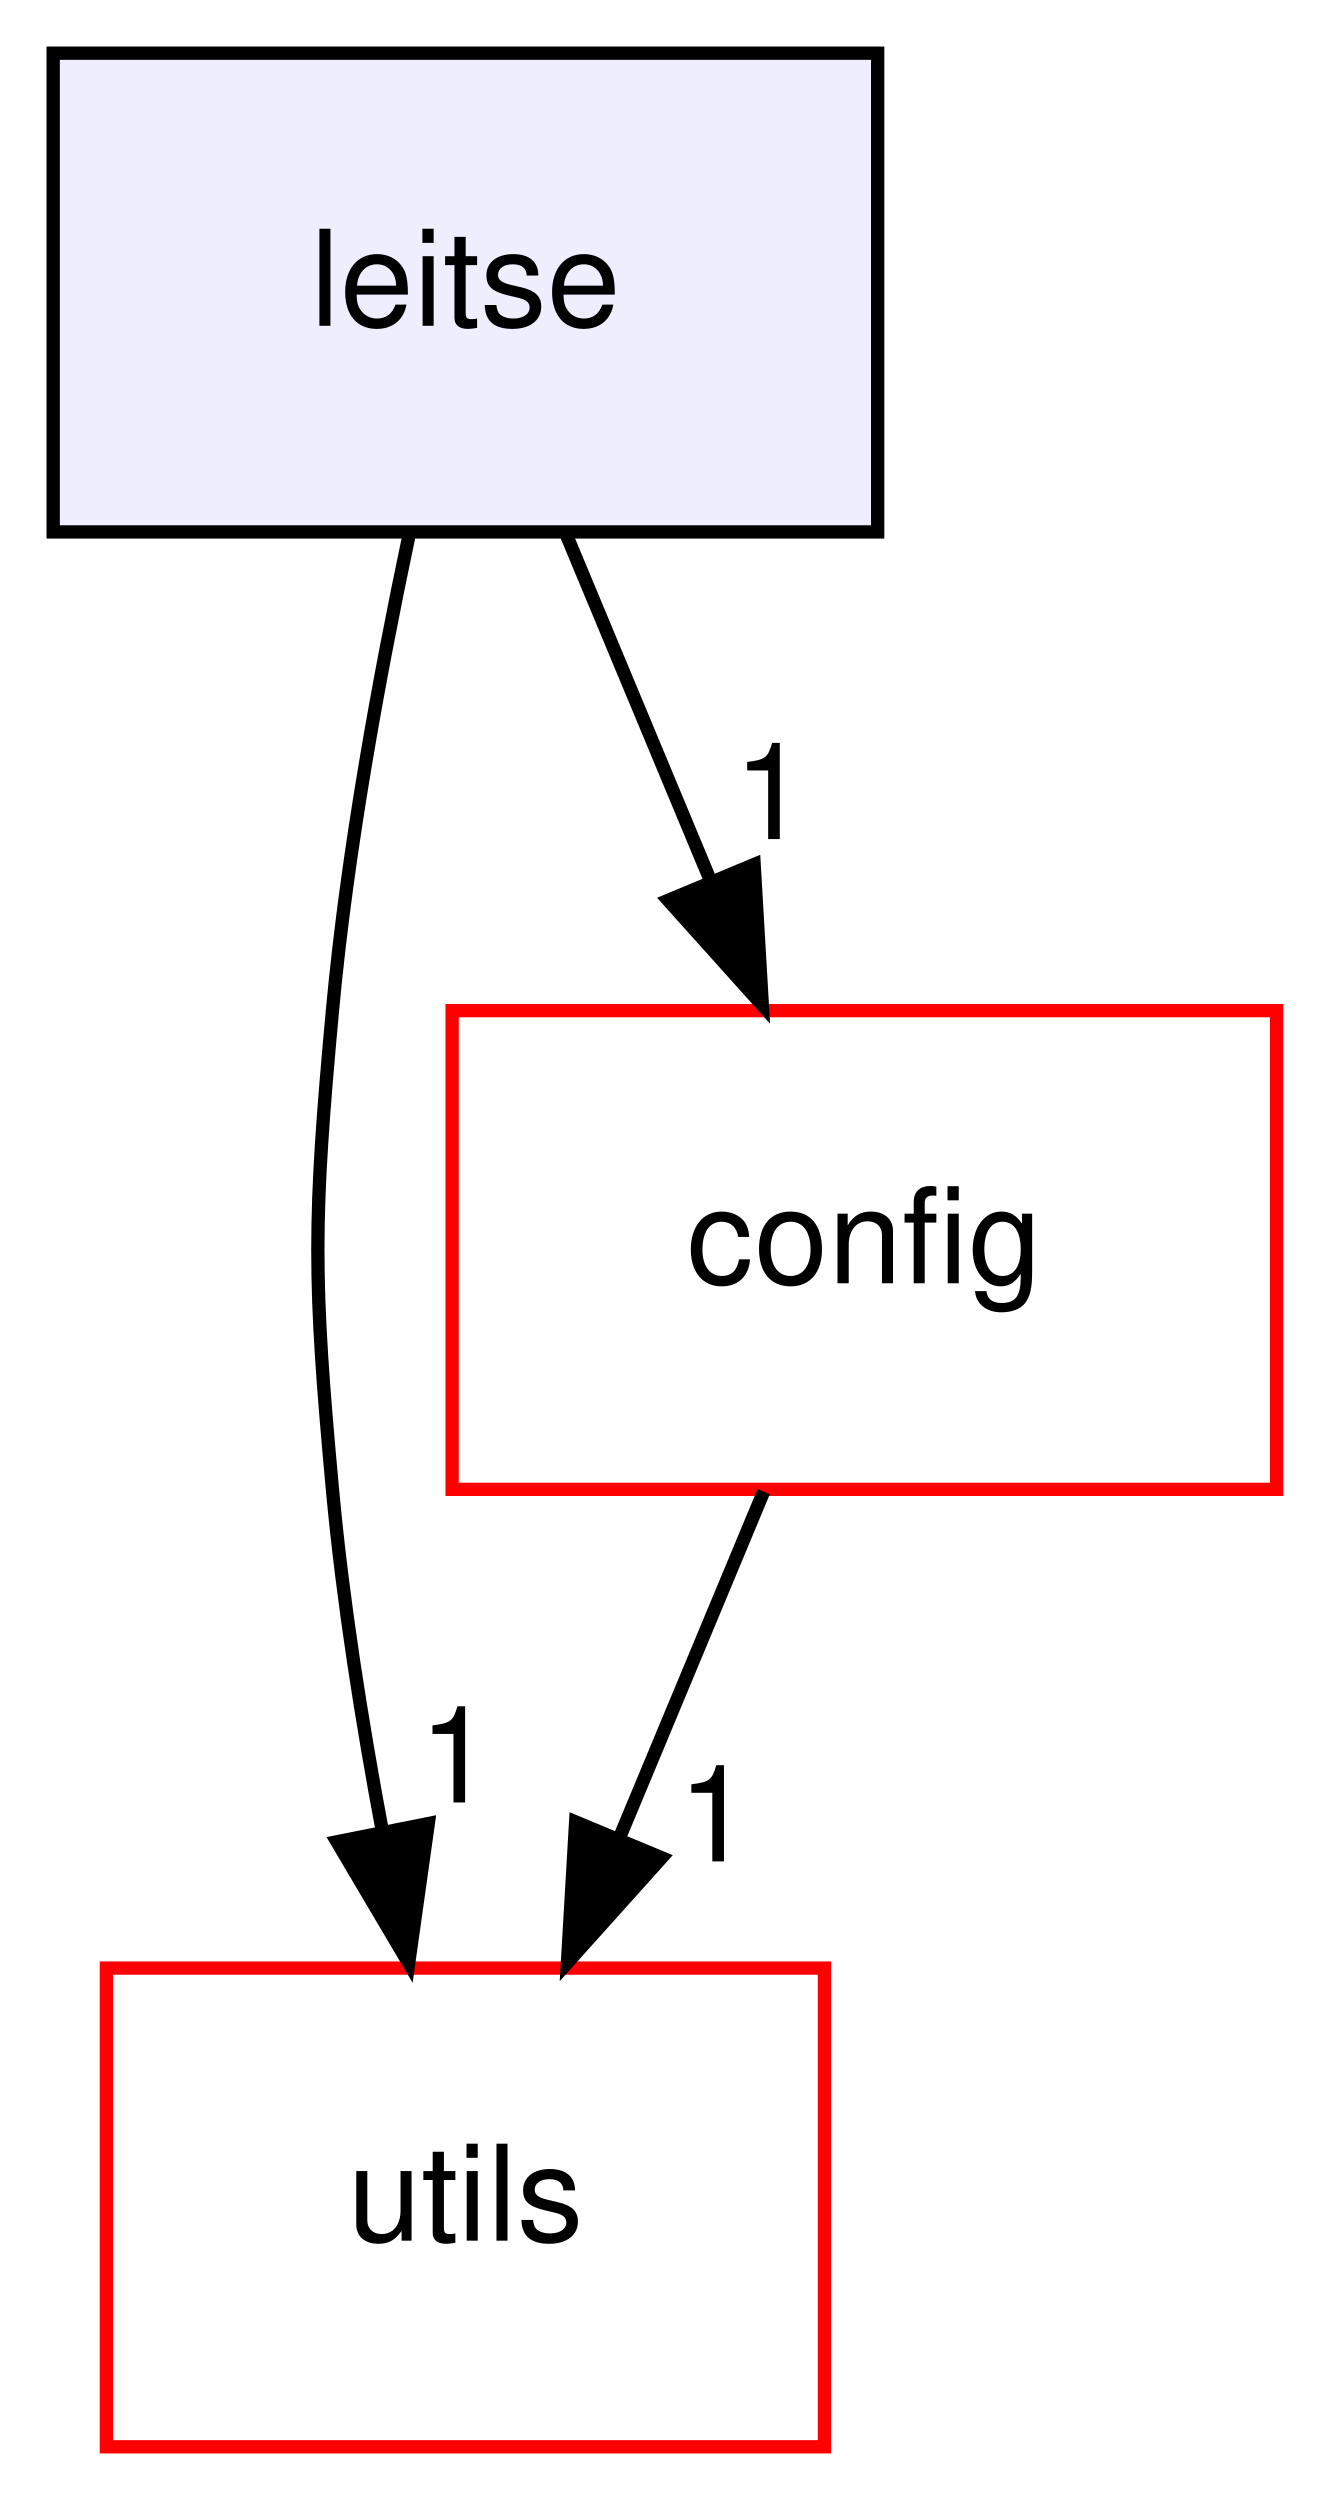
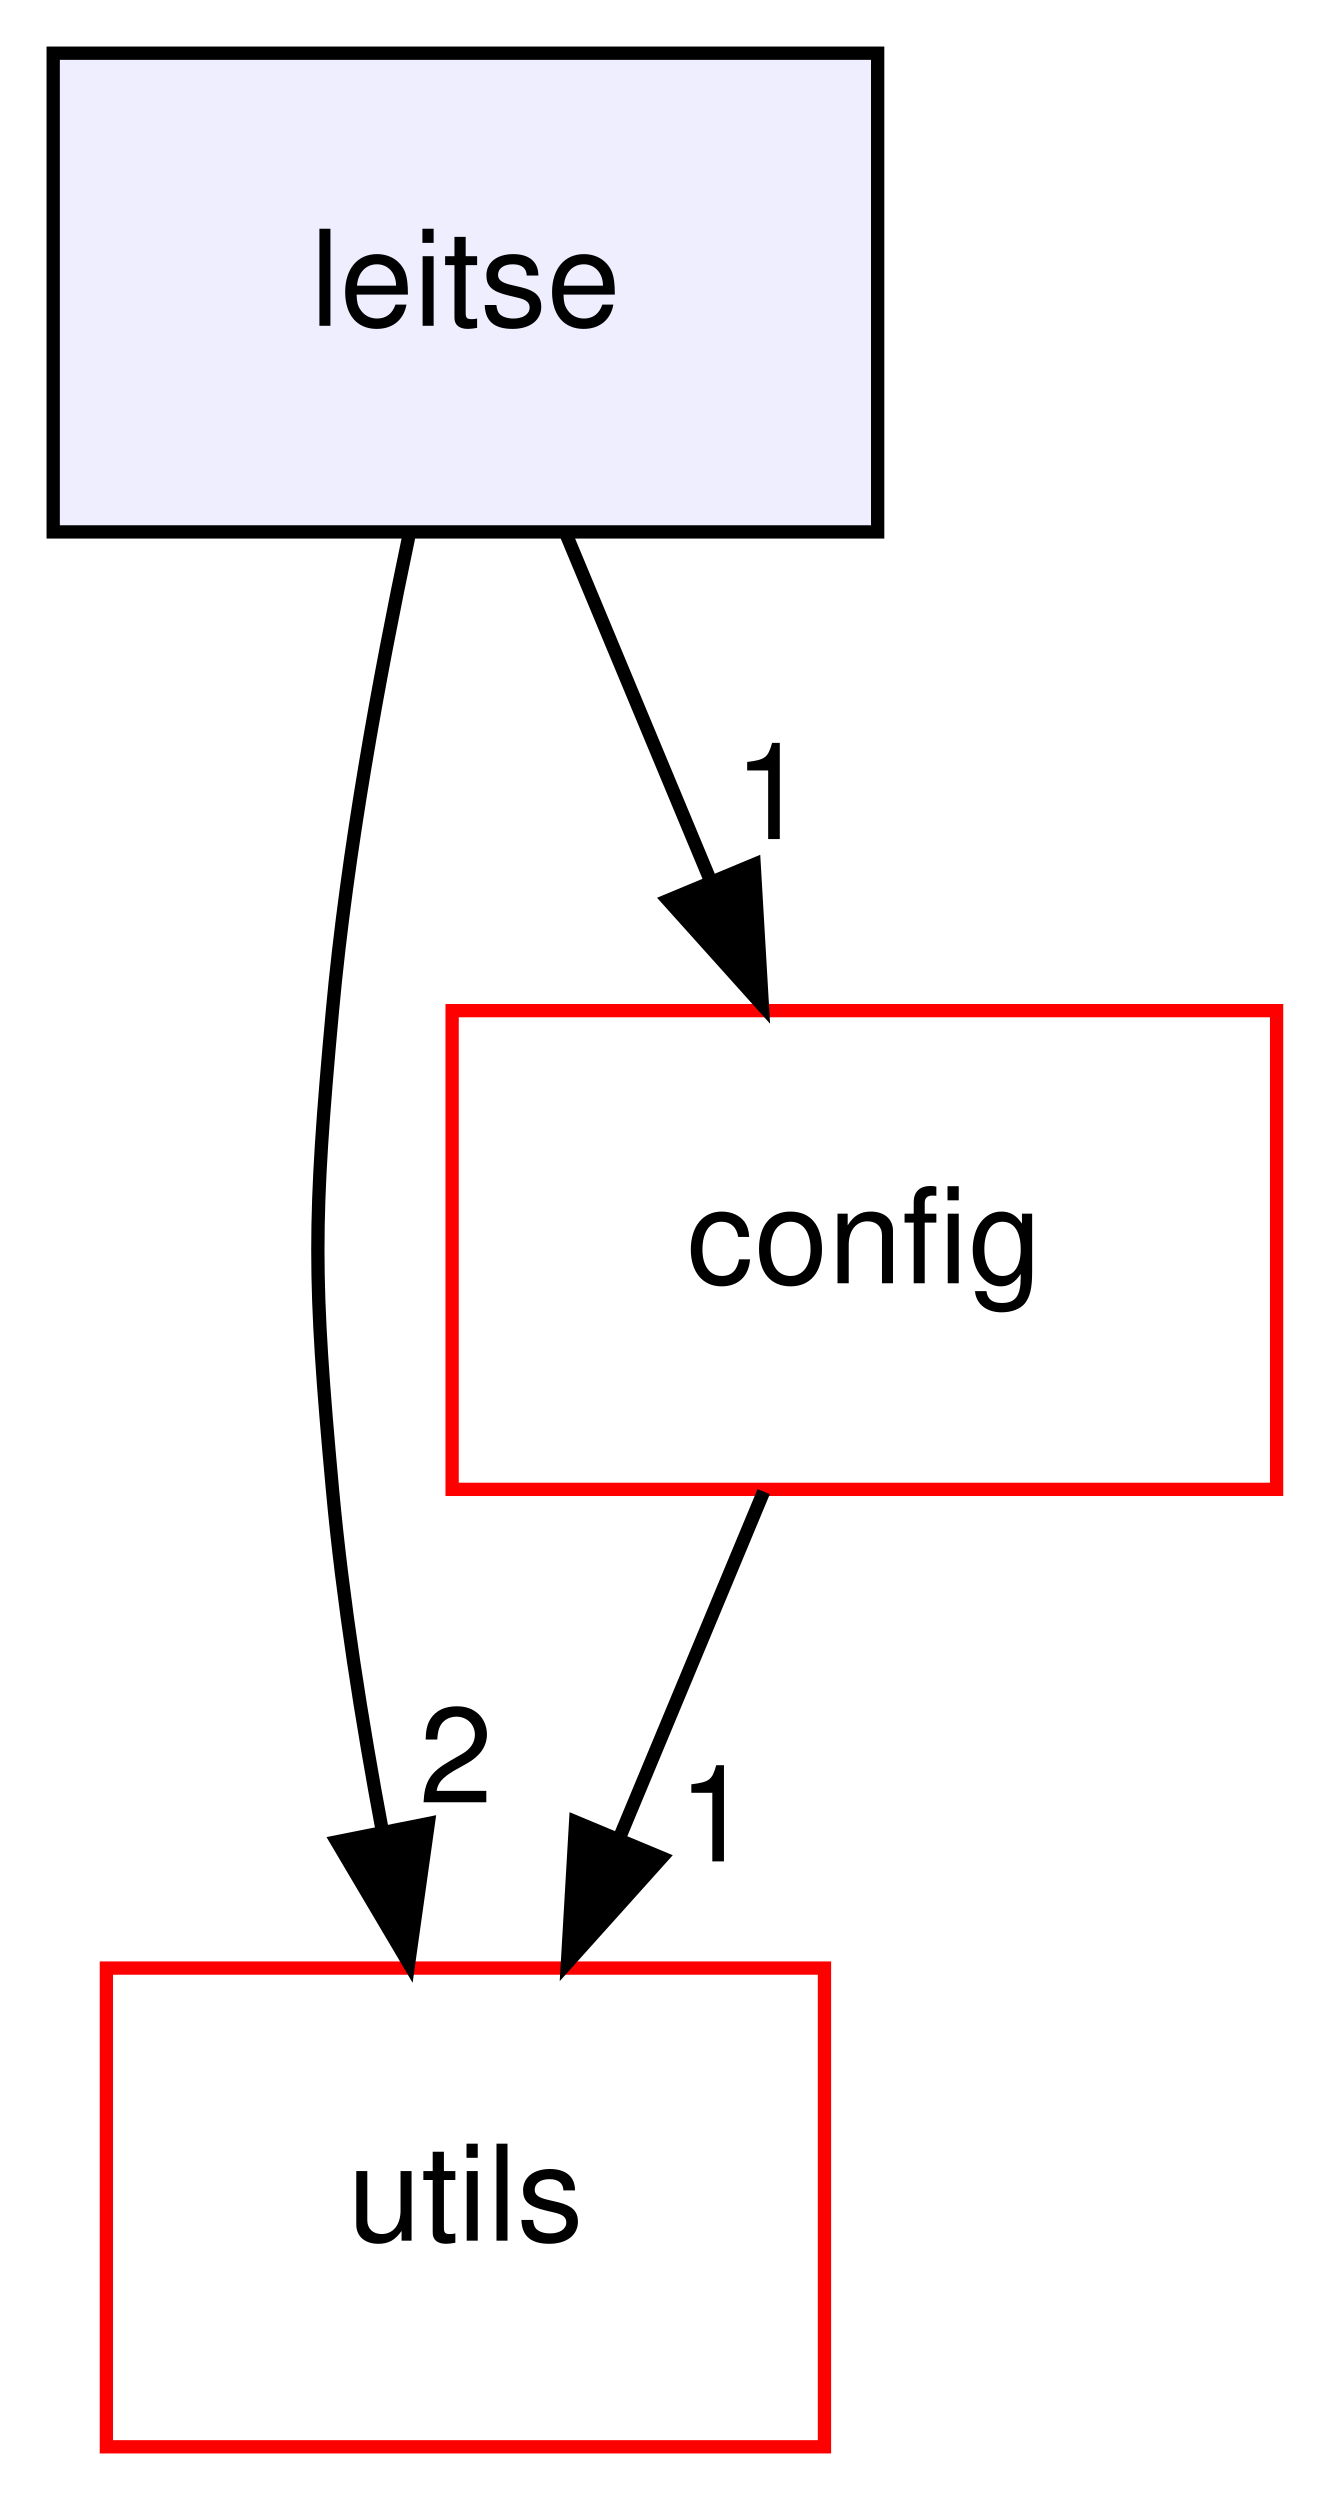
<svg xmlns="http://www.w3.org/2000/svg" xmlns:xlink="http://www.w3.org/1999/xlink" width="100pt" height="188pt" viewBox="0.00 0.00 100.00 188.00">
  <g id="graph0" class="graph" transform="scale(1 1) rotate(0) translate(4 184)">
    <g id="node1" class="node">
      <g id="a_node1">
        <a xlink:href="dir_8ec199b483af31ea1aaf21c4f18b9c0b.html" target="_top" xlink:title="leitse">
          <polygon fill="#eeeeff" stroke="#000000" points="62,-180 0,-180 0,-144 62,-144 62,-180" />
          <text text-anchor="middle" x="31" y="-159.5" font-family="Helvetica,sans-Serif" font-size="10.00" fill="#000000">leitse</text>
        </a>
      </g>
    </g>
    <g id="node2" class="node">
      <g id="a_node2">
        <a xlink:href="dir_cbdb8362360e11eafe2fa3bc74cf0ffd.html" target="_top" xlink:title="utils">
          <polygon fill="none" stroke="#ff0000" points="58,-36 4,-36 4,0 58,0 58,-36" />
          <text text-anchor="middle" x="31" y="-15.5" font-family="Helvetica,sans-Serif" font-size="10.00" fill="#000000">utils</text>
        </a>
      </g>
    </g>
    <g id="edge2" class="edge">
      <path fill="none" stroke="#000000" d="M26.733,-143.622C24.538,-133.231 22.098,-119.963 21,-108 19.537,-92.067 19.537,-87.933 21,-72 21.772,-63.589 23.208,-54.532 24.755,-46.284" />
      <polygon fill="#000000" stroke="#000000" points="28.207,-46.87 26.733,-36.378 21.342,-45.499 28.207,-46.87" />
      <g id="a_edge2-headlabel">
-         <a xlink:href="dir_000003_000004.html" target="_top" xlink:title="1">
-           <text text-anchor="middle" x="30.287" y="-48.451" font-family="Helvetica,sans-Serif" font-size="10.00" fill="#000000">1</text>
+         <a xlink:href="dir_000003_000004.html" target="_top" xlink:title="2">
+           <text text-anchor="middle" x="30.287" y="-48.451" font-family="Helvetica,sans-Serif" font-size="10.00" fill="#000000">2</text>
        </a>
      </g>
    </g>
    <g id="node3" class="node">
      <g id="a_node3">
        <a xlink:href="dir_9f351d46ce3cc29445a41dc3a31e6919.html" target="_top" xlink:title="config">
          <polygon fill="none" stroke="#ff0000" points="92,-108 30,-108 30,-72 92,-72 92,-108" />
          <text text-anchor="middle" x="61" y="-87.5" font-family="Helvetica,sans-Serif" font-size="10.00" fill="#000000">config</text>
        </a>
      </g>
    </g>
    <g id="edge3" class="edge">
      <path fill="none" stroke="#000000" d="M38.57,-143.831C41.849,-135.962 45.762,-126.571 49.395,-117.853" />
      <polygon fill="#000000" stroke="#000000" points="52.712,-118.99 53.328,-108.413 46.251,-116.298 52.712,-118.99" />
      <g id="a_edge3-headlabel">
        <a xlink:href="dir_000003_000000.html" target="_top" xlink:title="1">
          <text text-anchor="middle" x="53.951" y="-120.9" font-family="Helvetica,sans-Serif" font-size="10.00" fill="#000000">1</text>
        </a>
      </g>
    </g>
    <g id="edge1" class="edge">
      <path fill="none" stroke="#000000" d="M53.43,-71.831C50.151,-63.962 46.238,-54.571 42.605,-45.853" />
      <polygon fill="#000000" stroke="#000000" points="45.749,-44.298 38.672,-36.413 39.288,-46.99 45.749,-44.298" />
      <g id="a_edge1-headlabel">
        <a xlink:href="dir_000000_000004.html" target="_top" xlink:title="1">
          <text text-anchor="middle" x="49.752" y="-44.024" font-family="Helvetica,sans-Serif" font-size="10.00" fill="#000000">1</text>
        </a>
      </g>
    </g>
  </g>
</svg>
